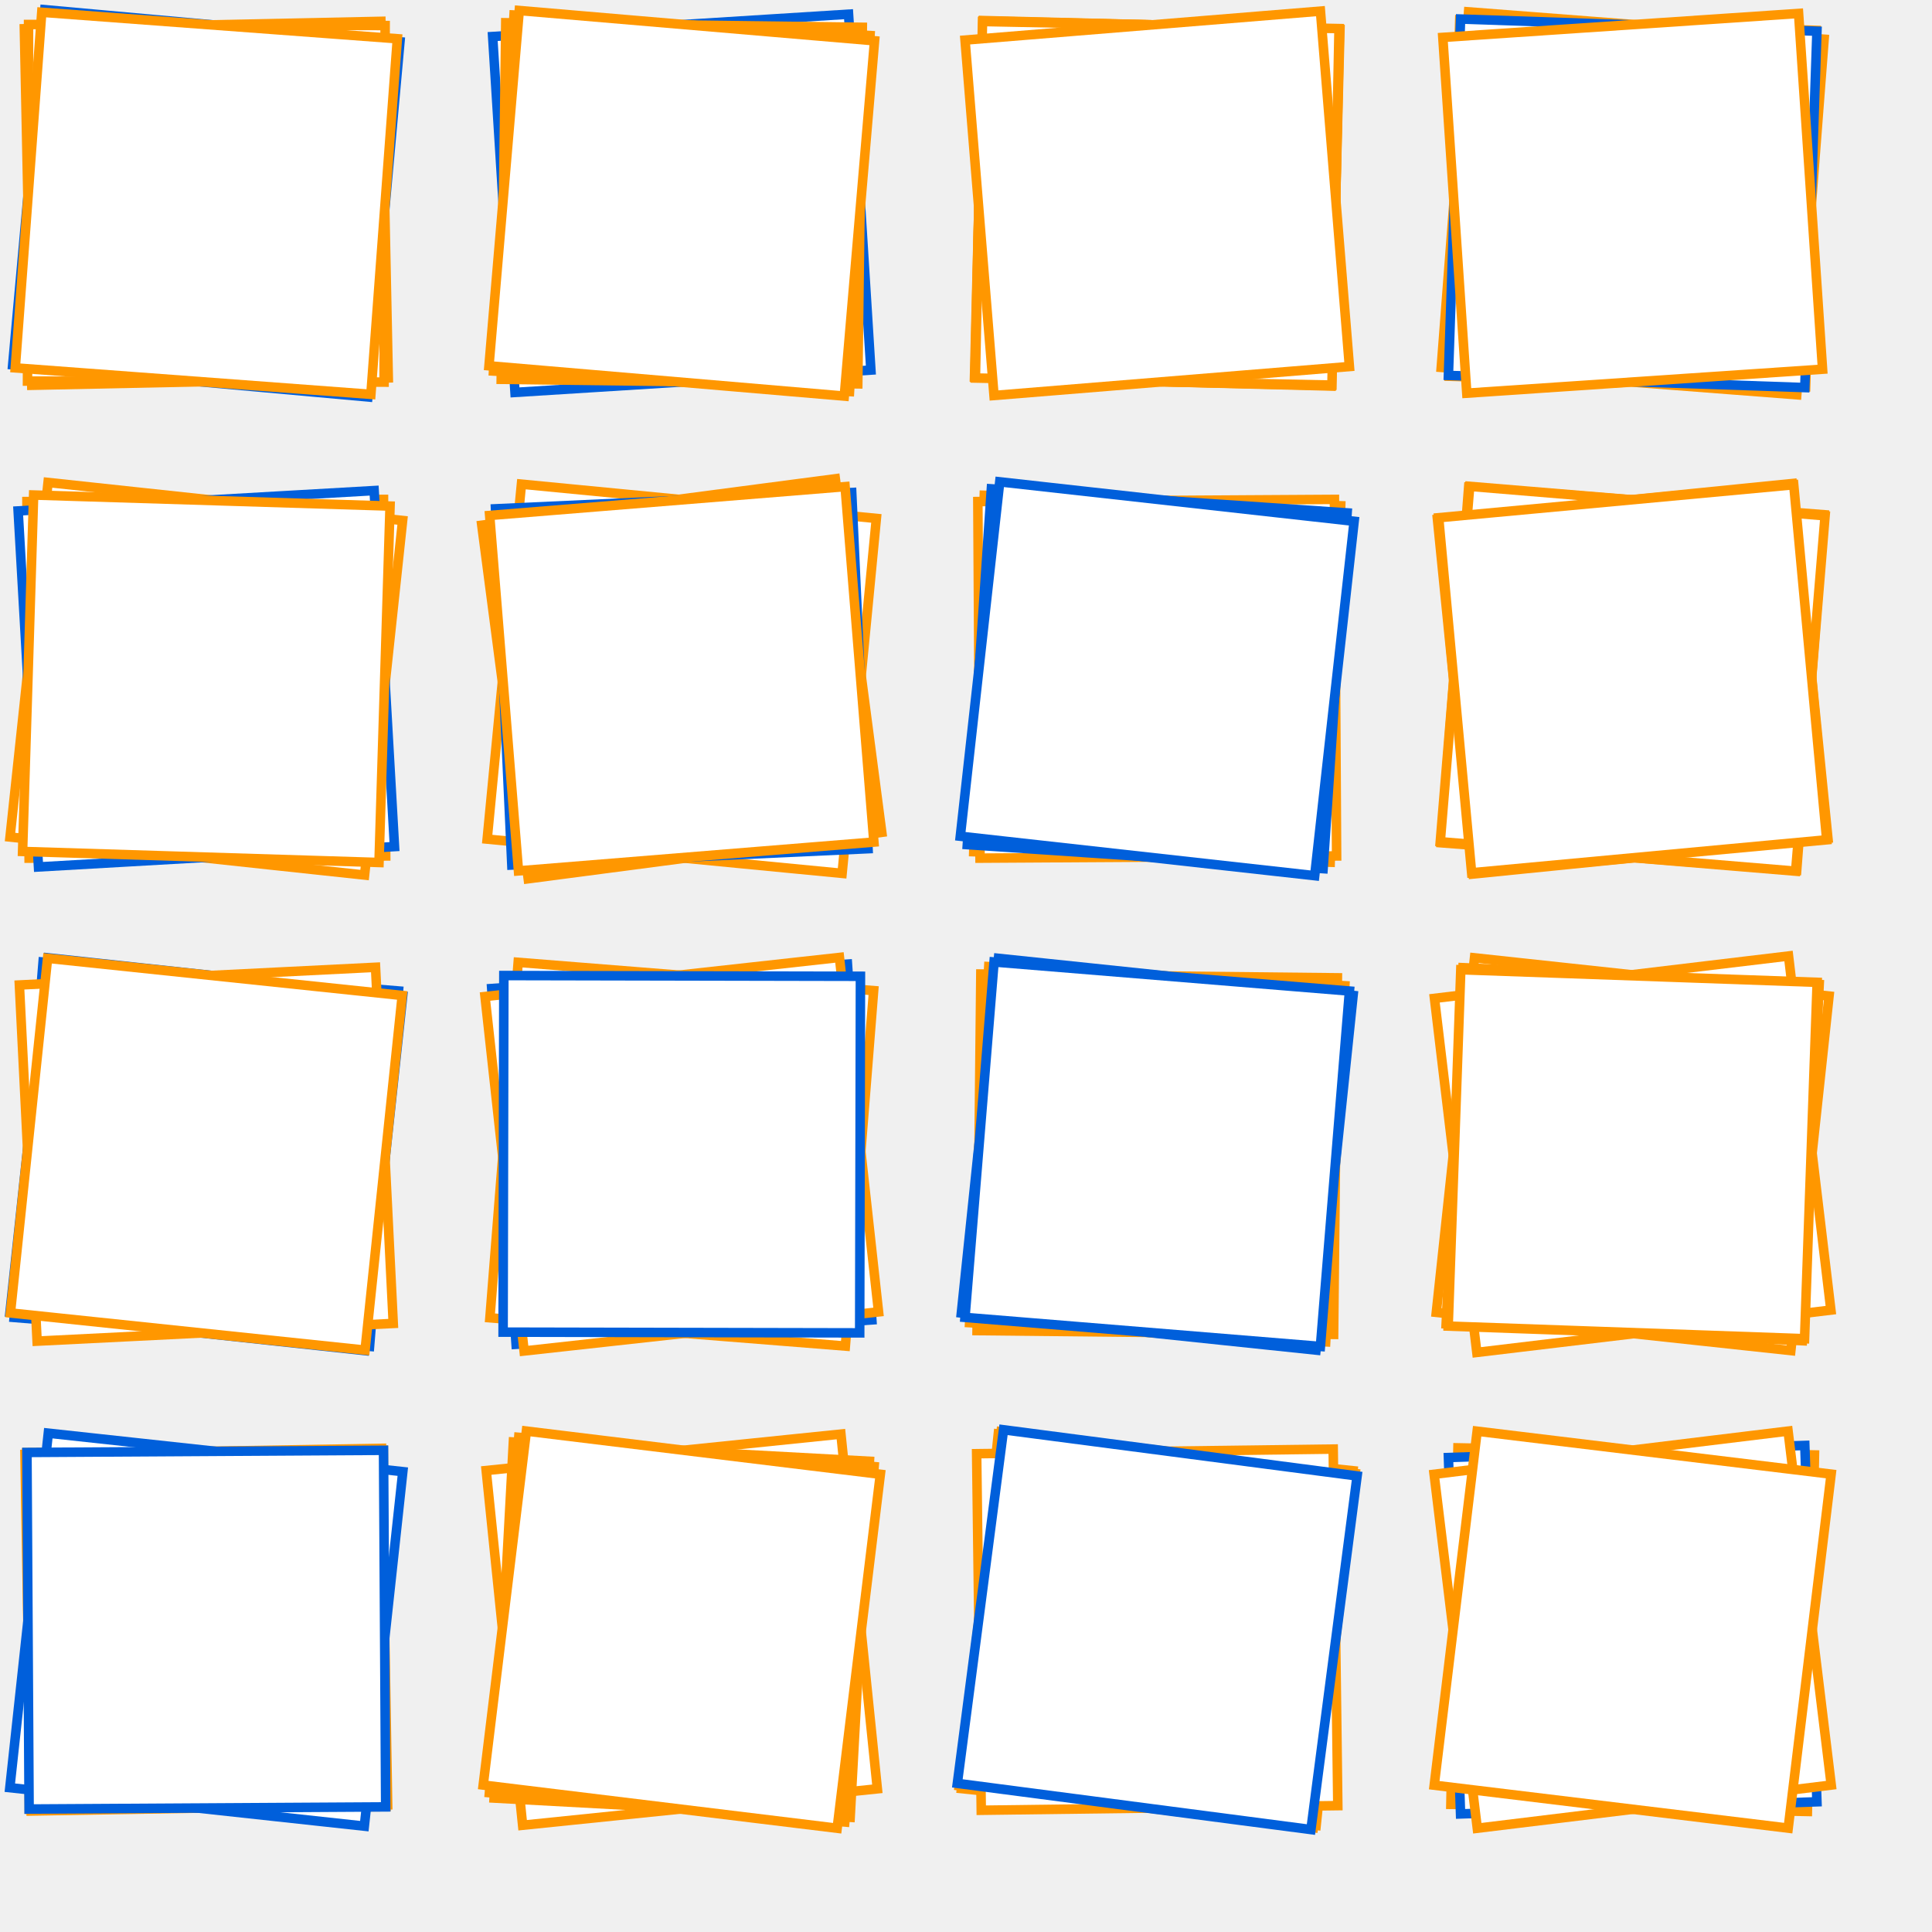
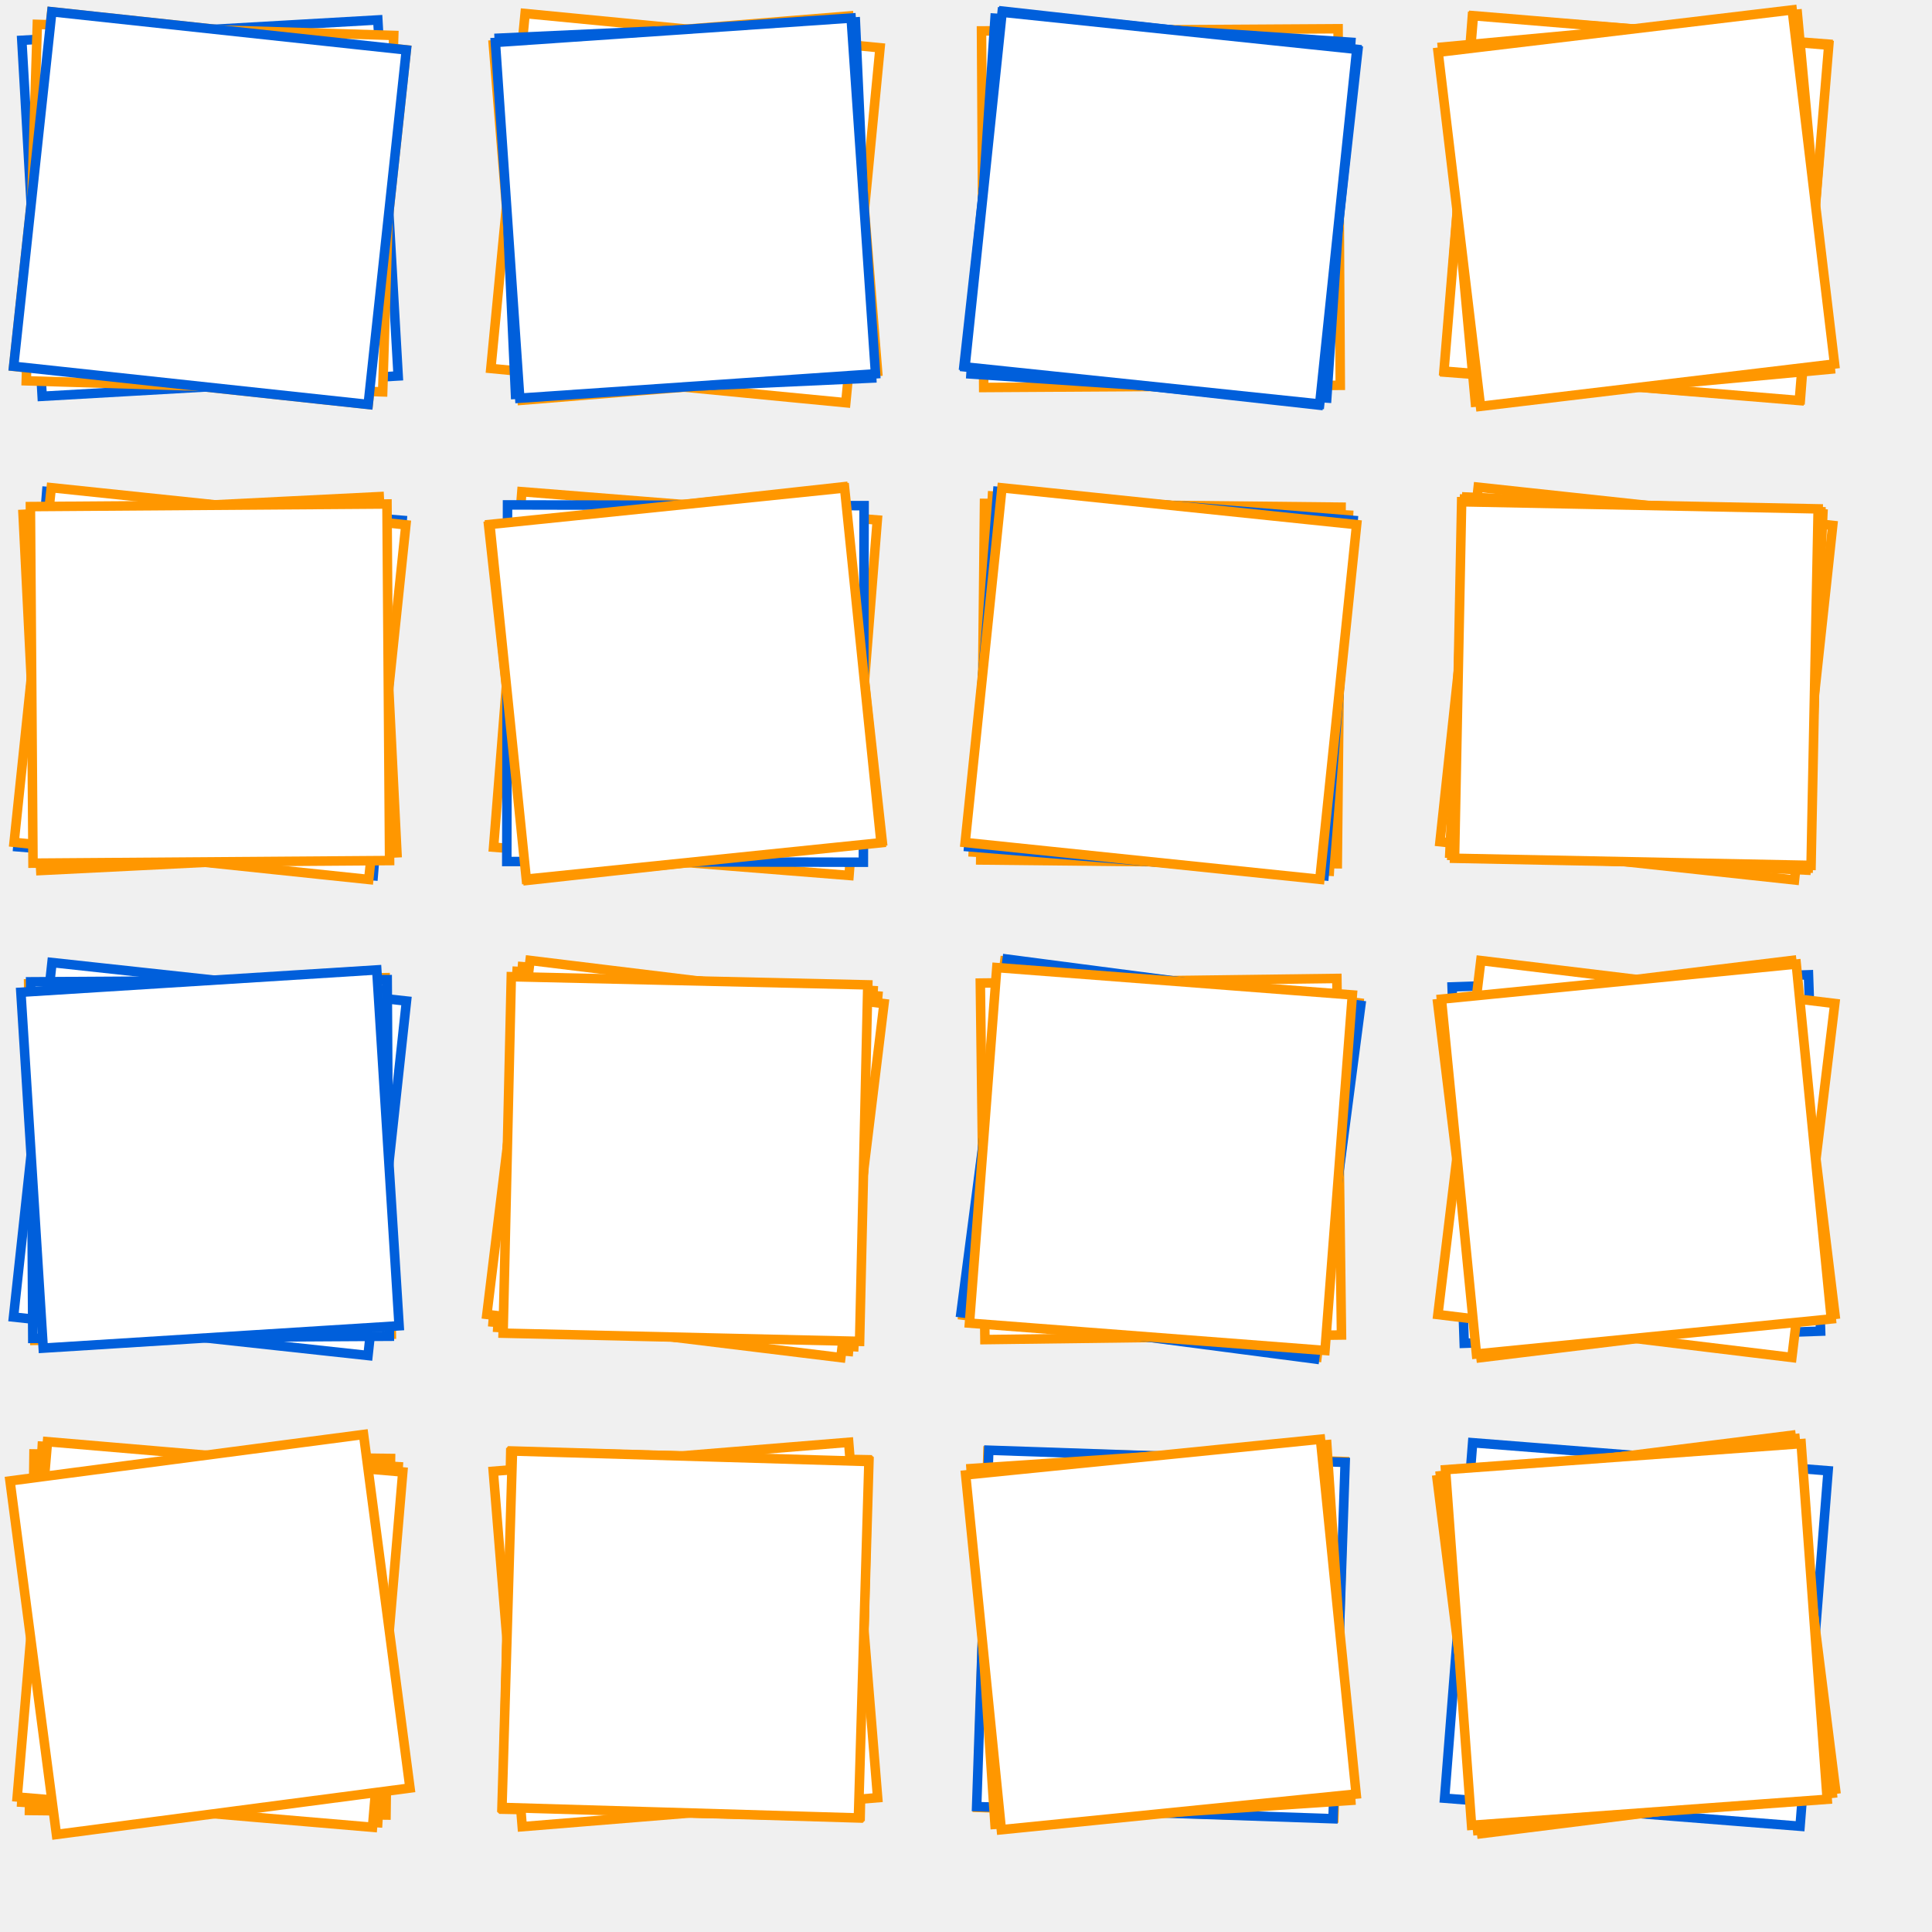
<svg xmlns="http://www.w3.org/2000/svg" baseProfile="full" height="256" version="1.1" width="256">
  <defs>
    <marker id="arrow" markerHeight="3.5" markerWidth="5" orient="auto" refX="5.0" refY="1.7">
      <polygon points="0,0 5,1.75 0,3.5" />
    </marker>
  </defs>
-   <g style="fill:white; stroke: black; stroke-width: 0.01;" transform="scale(63.0) translate(0.4339422 0.4276065)">
+   <g style="fill:white; stroke: black; stroke-width: 0.01;" transform="scale(63.0) translate(0.4416747 0.4377309)">
    <g>
      <g>
        <g>
          <g>
            <g>
              <g>
                <g>
                  <g>
                    <g>
                      <g>
                        <g>
                          <g>
                            <g>
                              <g>
                                <g>
                                  <g>
                                    <g />
                                    <g transform="translate(0 0)">
                                      <g>
                                        <g>
                                          <g>
                                            <g>
                                              <g />
-                                               <g transform="rotate(5.166328)">
-                                                 <g style="stroke: #005fdb;stroke-width: 0.02;" transform="scale(1)">
+                                               <g transform="rotate(6.121693)">
+                                                 <g style="stroke: #ff9700;stroke-width: 0.02;" transform="scale(1)">
                                                  <rect height="0.75" width="0.75" x="-0.375" y="-0.375" />
                                                </g>
                                              </g>
                                            </g>
-                                             <g transform="rotate(-1.191426)">
-                                               <g style="stroke: #ff9700;stroke-width: 0.02;" transform="scale(1)">
+                                             <g transform="rotate(-3.272432)">
+                                               <g style="stroke: #005fdb;stroke-width: 0.02;" transform="scale(1)">
                                                <rect height="0.75" width="0.75" x="-0.375" y="-0.375" />
                                              </g>
                                            </g>
                                          </g>
-                                           <g transform="rotate(0.1691208)">
+                                           <g transform="rotate(1.775535)">
                                            <g style="stroke: #ff9700;stroke-width: 0.02;" transform="scale(1)">
                                              <rect height="0.75" width="0.75" x="-0.375" y="-0.375" />
                                            </g>
                                          </g>
                                        </g>
-                                         <g transform="rotate(4.256979)">
-                                           <g style="stroke: #ff9700;stroke-width: 0.02;" transform="scale(1)">
+                                         <g transform="rotate(6.146194)">
+                                           <g style="stroke: #005fdb;stroke-width: 0.02;" transform="scale(1)">
                                            <rect height="0.75" width="0.75" x="-0.375" y="-0.375" />
                                          </g>
                                        </g>
                                      </g>
                                    </g>
                                  </g>
                                  <g transform="translate(0 1)">
                                    <g>
                                      <g>
                                        <g>
                                          <g>
                                            <g />
-                                             <g transform="rotate(-0.3510457)">
-                                               <g style="stroke: #ff9700;stroke-width: 0.02;" transform="scale(1)">
+                                             <g transform="rotate(4.653259)">
+                                               <g style="stroke: #005fdb;stroke-width: 0.02;" transform="scale(1)">
                                                <rect height="0.75" width="0.75" x="-0.375" y="-0.375" />
                                              </g>
                                            </g>
                                          </g>
-                                           <g transform="rotate(6.121693)">
+                                           <g transform="rotate(-2.847786)">
                                            <g style="stroke: #ff9700;stroke-width: 0.02;" transform="scale(1)">
                                              <rect height="0.75" width="0.75" x="-0.375" y="-0.375" />
                                            </g>
                                          </g>
                                        </g>
-                                         <g transform="rotate(-3.272432)">
-                                           <g style="stroke: #005fdb;stroke-width: 0.02;" transform="scale(1)">
+                                         <g transform="rotate(5.982574)">
+                                           <g style="stroke: #ff9700;stroke-width: 0.02;" transform="scale(1)">
                                            <rect height="0.75" width="0.75" x="-0.375" y="-0.375" />
                                          </g>
                                        </g>
                                      </g>
-                                       <g transform="rotate(1.775535)">
+                                       <g transform="rotate(-0.4178593)">
                                        <g style="stroke: #ff9700;stroke-width: 0.02;" transform="scale(1)">
                                          <rect height="0.75" width="0.75" x="-0.375" y="-0.375" />
                                        </g>
                                      </g>
                                    </g>
                                  </g>
                                </g>
                                <g transform="translate(0 2)">
                                  <g>
                                    <g>
                                      <g>
                                        <g>
                                          <g />
-                                           <g transform="rotate(6.146194)">
-                                             <g style="stroke: #005fdb;stroke-width: 0.02;" transform="scale(1)">
+                                           <g transform="rotate(-0.9874225)">
+                                             <g style="stroke: #ff9700;stroke-width: 0.02;" transform="scale(1)">
                                              <rect height="0.75" width="0.75" x="-0.375" y="-0.375" />
                                            </g>
                                          </g>
                                        </g>
-                                         <g transform="rotate(4.653259)">
+                                         <g transform="rotate(6.195166)">
                                          <g style="stroke: #005fdb;stroke-width: 0.02;" transform="scale(1)">
                                            <rect height="0.75" width="0.75" x="-0.375" y="-0.375" />
                                          </g>
                                        </g>
                                      </g>
-                                       <g transform="rotate(-2.847786)">
-                                         <g style="stroke: #ff9700;stroke-width: 0.02;" transform="scale(1)">
+                                       <g transform="rotate(-0.3448534)">
+                                         <g style="stroke: #005fdb;stroke-width: 0.02;" transform="scale(1)">
                                          <rect height="0.75" width="0.75" x="-0.375" y="-0.375" />
                                        </g>
                                      </g>
                                    </g>
-                                     <g transform="rotate(5.982574)">
-                                       <g style="stroke: #ff9700;stroke-width: 0.02;" transform="scale(1)">
+                                     <g transform="rotate(-3.592615)">
+                                       <g style="stroke: #005fdb;stroke-width: 0.02;" transform="scale(1)">
                                        <rect height="0.75" width="0.75" x="-0.375" y="-0.375" />
                                      </g>
                                    </g>
                                  </g>
                                </g>
                              </g>
                              <g transform="translate(0 3)">
                                <g>
                                  <g>
                                    <g>
                                      <g>
                                        <g />
-                                         <g transform="rotate(-0.4178593)">
+                                         <g transform="rotate(0.7304896)">
                                          <g style="stroke: #ff9700;stroke-width: 0.02;" transform="scale(1)">
                                            <rect height="0.75" width="0.75" x="-0.375" y="-0.375" />
                                          </g>
                                        </g>
                                      </g>
-                                       <g transform="rotate(-0.9874225)">
+                                       <g transform="rotate(3.29557)">
                                        <g style="stroke: #ff9700;stroke-width: 0.02;" transform="scale(1)">
                                          <rect height="0.75" width="0.75" x="-0.375" y="-0.375" />
                                        </g>
                                      </g>
                                    </g>
-                                     <g transform="rotate(6.195166)">
-                                       <g style="stroke: #005fdb;stroke-width: 0.02;" transform="scale(1)">
+                                     <g transform="rotate(4.872675)">
+                                       <g style="stroke: #ff9700;stroke-width: 0.02;" transform="scale(1)">
                                        <rect height="0.75" width="0.75" x="-0.375" y="-0.375" />
                                      </g>
                                    </g>
                                  </g>
-                                   <g transform="rotate(-0.3448534)">
-                                     <g style="stroke: #005fdb;stroke-width: 0.02;" transform="scale(1)">
+                                   <g transform="rotate(-7.482858)">
+                                     <g style="stroke: #ff9700;stroke-width: 0.02;" transform="scale(1)">
                                      <rect height="0.75" width="0.75" x="-0.375" y="-0.375" />
                                    </g>
                                  </g>
                                </g>
                              </g>
                            </g>
                            <g transform="translate(1 0)">
                              <g>
                                <g>
                                  <g>
                                    <g>
                                      <g />
-                                       <g transform="rotate(-3.592615)">
-                                         <g style="stroke: #005fdb;stroke-width: 0.02;" transform="scale(1)">
+                                       <g transform="rotate(5.514042)">
+                                         <g style="stroke: #ff9700;stroke-width: 0.02;" transform="scale(1)">
                                          <rect height="0.75" width="0.75" x="-0.375" y="-0.375" />
                                        </g>
                                      </g>
                                    </g>
-                                     <g transform="rotate(0.7304896)">
-                                       <g style="stroke: #ff9700;stroke-width: 0.02;" transform="scale(1)">
+                                     <g transform="rotate(-2.621935)">
+                                       <g style="stroke: #005fdb;stroke-width: 0.02;" transform="scale(1)">
                                        <rect height="0.75" width="0.75" x="-0.375" y="-0.375" />
                                      </g>
                                    </g>
                                  </g>
-                                   <g transform="rotate(3.29557)">
+                                   <g transform="rotate(-4.633994)">
                                    <g style="stroke: #ff9700;stroke-width: 0.02;" transform="scale(1)">
                                      <rect height="0.75" width="0.75" x="-0.375" y="-0.375" />
                                    </g>
                                  </g>
                                </g>
-                                 <g transform="rotate(4.872675)">
-                                   <g style="stroke: #ff9700;stroke-width: 0.02;" transform="scale(1)">
+                                 <g transform="rotate(-3.920761)">
+                                   <g style="stroke: #005fdb;stroke-width: 0.02;" transform="scale(1)">
                                    <rect height="0.75" width="0.75" x="-0.375" y="-0.375" />
                                  </g>
                                </g>
                              </g>
                            </g>
                          </g>
                          <g transform="translate(1 1)">
                            <g>
                              <g>
                                <g>
                                  <g>
                                    <g />
-                                     <g transform="rotate(-7.482858)">
+                                     <g transform="rotate(4.547692)">
                                      <g style="stroke: #ff9700;stroke-width: 0.02;" transform="scale(1)">
                                        <rect height="0.75" width="0.75" x="-0.375" y="-0.375" />
                                      </g>
                                    </g>
                                  </g>
-                                   <g transform="rotate(5.514042)">
+                                   <g transform="rotate(-6.293313)">
                                    <g style="stroke: #ff9700;stroke-width: 0.02;" transform="scale(1)">
                                      <rect height="0.75" width="0.75" x="-0.375" y="-0.375" />
                                    </g>
                                  </g>
                                </g>
-                                 <g transform="rotate(-2.621935)">
+                                 <g transform="rotate(0.1191096)">
                                  <g style="stroke: #005fdb;stroke-width: 0.02;" transform="scale(1)">
                                    <rect height="0.75" width="0.75" x="-0.375" y="-0.375" />
                                  </g>
                                </g>
                              </g>
-                               <g transform="rotate(-4.633994)">
+                               <g transform="rotate(-5.864132)">
                                <g style="stroke: #ff9700;stroke-width: 0.02;" transform="scale(1)">
                                  <rect height="0.75" width="0.75" x="-0.375" y="-0.375" />
                                </g>
                              </g>
                            </g>
                          </g>
                        </g>
                        <g transform="translate(1 2)">
                          <g>
                            <g>
                              <g>
                                <g>
                                  <g />
-                                   <g transform="rotate(-3.920761)">
-                                     <g style="stroke: #005fdb;stroke-width: 0.02;" transform="scale(1)">
+                                   <g transform="rotate(3.098421)">
+                                     <g style="stroke: #ff9700;stroke-width: 0.02;" transform="scale(1)">
                                      <rect height="0.75" width="0.75" x="-0.375" y="-0.375" />
                                    </g>
                                  </g>
                                </g>
-                                 <g transform="rotate(4.547692)">
+                                 <g transform="rotate(4.717003)">
                                  <g style="stroke: #ff9700;stroke-width: 0.02;" transform="scale(1)">
                                    <rect height="0.75" width="0.75" x="-0.375" y="-0.375" />
                                  </g>
                                </g>
                              </g>
-                               <g transform="rotate(-6.293313)">
+                               <g transform="rotate(6.957578)">
                                <g style="stroke: #ff9700;stroke-width: 0.02;" transform="scale(1)">
                                  <rect height="0.75" width="0.75" x="-0.375" y="-0.375" />
                                </g>
                              </g>
                            </g>
-                             <g transform="rotate(0.1191096)">
-                               <g style="stroke: #005fdb;stroke-width: 0.02;" transform="scale(1)">
+                             <g transform="rotate(1.314256)">
+                               <g style="stroke: #ff9700;stroke-width: 0.02;" transform="scale(1)">
                                <rect height="0.75" width="0.75" x="-0.375" y="-0.375" />
                              </g>
                            </g>
                          </g>
                        </g>
                      </g>
                      <g transform="translate(1 3)">
                        <g>
                          <g>
                            <g>
                              <g>
                                <g />
-                                 <g transform="rotate(-5.864132)">
+                                 <g transform="rotate(1.444303)">
                                  <g style="stroke: #ff9700;stroke-width: 0.02;" transform="scale(1)">
                                    <rect height="0.75" width="0.75" x="-0.375" y="-0.375" />
                                  </g>
                                </g>
                              </g>
-                               <g transform="rotate(3.098421)">
+                               <g transform="rotate(1.134765)">
                                <g style="stroke: #ff9700;stroke-width: 0.02;" transform="scale(1)">
                                  <rect height="0.75" width="0.75" x="-0.375" y="-0.375" />
                                </g>
                              </g>
                            </g>
-                             <g transform="rotate(4.717003)">
+                             <g transform="rotate(-4.65913)">
                              <g style="stroke: #ff9700;stroke-width: 0.02;" transform="scale(1)">
                                <rect height="0.75" width="0.75" x="-0.375" y="-0.375" />
                              </g>
                            </g>
                          </g>
-                           <g transform="rotate(6.957578)">
+                           <g transform="rotate(1.691598)">
                            <g style="stroke: #ff9700;stroke-width: 0.02;" transform="scale(1)">
                              <rect height="0.75" width="0.75" x="-0.375" y="-0.375" />
                            </g>
                          </g>
                        </g>
                      </g>
                    </g>
                    <g transform="translate(2 0)">
                      <g>
                        <g>
                          <g>
                            <g>
                              <g />
-                               <g transform="rotate(1.314256)">
+                               <g transform="rotate(-0.3520351)">
                                <g style="stroke: #ff9700;stroke-width: 0.02;" transform="scale(1)">
                                  <rect height="0.75" width="0.75" x="-0.375" y="-0.375" />
                                </g>
                              </g>
                            </g>
-                             <g transform="rotate(1.444303)">
-                               <g style="stroke: #ff9700;stroke-width: 0.02;" transform="scale(1)">
+                             <g transform="rotate(3.864059)">
+                               <g style="stroke: #005fdb;stroke-width: 0.02;" transform="scale(1)">
                                <rect height="0.75" width="0.75" x="-0.375" y="-0.375" />
                              </g>
                            </g>
                          </g>
-                           <g transform="rotate(1.134765)">
-                             <g style="stroke: #ff9700;stroke-width: 0.02;" transform="scale(1)">
+                           <g transform="rotate(6.350715)">
+                             <g style="stroke: #005fdb;stroke-width: 0.02;" transform="scale(1)">
                              <rect height="0.75" width="0.75" x="-0.375" y="-0.375" />
                            </g>
                          </g>
                        </g>
-                         <g transform="rotate(-4.65913)">
-                           <g style="stroke: #ff9700;stroke-width: 0.02;" transform="scale(1)">
+                         <g transform="rotate(5.972597)">
+                           <g style="stroke: #005fdb;stroke-width: 0.02;" transform="scale(1)">
                            <rect height="0.75" width="0.75" x="-0.375" y="-0.375" />
                          </g>
                        </g>
                      </g>
                    </g>
                  </g>
                  <g transform="translate(2 1)">
                    <g>
                      <g>
                        <g>
                          <g>
                            <g />
-                             <g transform="rotate(1.691598)">
+                             <g transform="rotate(0.6089989)">
                              <g style="stroke: #ff9700;stroke-width: 0.02;" transform="scale(1)">
                                <rect height="0.75" width="0.75" x="-0.375" y="-0.375" />
                              </g>
                            </g>
                          </g>
-                           <g transform="rotate(-0.3520351)">
+                           <g transform="rotate(3.079251)">
                            <g style="stroke: #ff9700;stroke-width: 0.02;" transform="scale(1)">
                              <rect height="0.75" width="0.75" x="-0.375" y="-0.375" />
                            </g>
                          </g>
                        </g>
-                         <g transform="rotate(3.864059)">
+                         <g transform="rotate(4.674431)">
                          <g style="stroke: #005fdb;stroke-width: 0.02;" transform="scale(1)">
                            <rect height="0.75" width="0.75" x="-0.375" y="-0.375" />
                          </g>
                        </g>
                      </g>
-                       <g transform="rotate(6.350715)">
-                         <g style="stroke: #005fdb;stroke-width: 0.02;" transform="scale(1)">
+                       <g transform="rotate(5.925585)">
+                         <g style="stroke: #ff9700;stroke-width: 0.02;" transform="scale(1)">
                          <rect height="0.75" width="0.75" x="-0.375" y="-0.375" />
                        </g>
                      </g>
                    </g>
                  </g>
                </g>
                <g transform="translate(2 2)">
                  <g>
                    <g>
                      <g>
                        <g>
                          <g />
-                           <g transform="rotate(5.972597)">
-                             <g style="stroke: #005fdb;stroke-width: 0.02;" transform="scale(1)">
+                           <g transform="rotate(6.746473)">
+                             <g style="stroke: #ff9700;stroke-width: 0.02;" transform="scale(1)">
                              <rect height="0.75" width="0.75" x="-0.375" y="-0.375" />
                            </g>
                          </g>
                        </g>
-                         <g transform="rotate(0.6089989)">
+                         <g transform="rotate(-0.7415534)">
                          <g style="stroke: #ff9700;stroke-width: 0.02;" transform="scale(1)">
                            <rect height="0.75" width="0.75" x="-0.375" y="-0.375" />
                          </g>
                        </g>
                      </g>
-                       <g transform="rotate(3.079251)">
-                         <g style="stroke: #ff9700;stroke-width: 0.02;" transform="scale(1)">
+                       <g transform="rotate(7.443868)">
+                         <g style="stroke: #005fdb;stroke-width: 0.02;" transform="scale(1)">
                          <rect height="0.75" width="0.75" x="-0.375" y="-0.375" />
                        </g>
                      </g>
                    </g>
-                     <g transform="rotate(4.674431)">
-                       <g style="stroke: #005fdb;stroke-width: 0.02;" transform="scale(1)">
+                     <g transform="rotate(4.399876)">
+                       <g style="stroke: #ff9700;stroke-width: 0.02;" transform="scale(1)">
                        <rect height="0.75" width="0.75" x="-0.375" y="-0.375" />
                      </g>
                    </g>
                  </g>
                </g>
              </g>
              <g transform="translate(2 3)">
                <g>
                  <g>
                    <g>
                      <g>
                        <g />
-                         <g transform="rotate(5.925585)">
+                         <g transform="rotate(1.691747)">
                          <g style="stroke: #ff9700;stroke-width: 0.02;" transform="scale(1)">
                            <rect height="0.75" width="0.75" x="-0.375" y="-0.375" />
                          </g>
                        </g>
                      </g>
-                       <g transform="rotate(6.746473)">
-                         <g style="stroke: #ff9700;stroke-width: 0.02;" transform="scale(1)">
+                       <g transform="rotate(1.95221)">
+                         <g style="stroke: #005fdb;stroke-width: 0.02;" transform="scale(1)">
                          <rect height="0.75" width="0.75" x="-0.375" y="-0.375" />
                        </g>
                      </g>
                    </g>
-                     <g transform="rotate(-0.7415534)">
+                     <g transform="rotate(-3.854466)">
                      <g style="stroke: #ff9700;stroke-width: 0.02;" transform="scale(1)">
                        <rect height="0.75" width="0.75" x="-0.375" y="-0.375" />
                      </g>
                    </g>
                  </g>
-                   <g transform="rotate(7.443868)">
-                     <g style="stroke: #005fdb;stroke-width: 0.02;" transform="scale(1)">
+                   <g transform="rotate(-5.742986)">
+                     <g style="stroke: #ff9700;stroke-width: 0.02;" transform="scale(1)">
                      <rect height="0.75" width="0.75" x="-0.375" y="-0.375" />
                    </g>
                  </g>
                </g>
              </g>
            </g>
            <g transform="translate(3 0)">
              <g>
                <g>
                  <g>
                    <g>
                      <g />
-                       <g transform="rotate(4.399876)">
+                       <g transform="rotate(4.418745)">
                        <g style="stroke: #ff9700;stroke-width: 0.02;" transform="scale(1)">
                          <rect height="0.75" width="0.75" x="-0.375" y="-0.375" />
                        </g>
                      </g>
                    </g>
-                     <g transform="rotate(1.691747)">
+                     <g transform="rotate(4.738696)">
                      <g style="stroke: #ff9700;stroke-width: 0.02;" transform="scale(1)">
                        <rect height="0.75" width="0.75" x="-0.375" y="-0.375" />
                      </g>
                    </g>
                  </g>
-                   <g transform="rotate(1.95221)">
-                     <g style="stroke: #005fdb;stroke-width: 0.02;" transform="scale(1)">
+                   <g transform="rotate(-5.304623)">
+                     <g style="stroke: #ff9700;stroke-width: 0.02;" transform="scale(1)">
                      <rect height="0.75" width="0.75" x="-0.375" y="-0.375" />
                    </g>
                  </g>
                </g>
-                 <g transform="rotate(-3.854466)">
+                 <g transform="rotate(-6.821489)">
                  <g style="stroke: #ff9700;stroke-width: 0.02;" transform="scale(1)">
                    <rect height="0.75" width="0.75" x="-0.375" y="-0.375" />
                  </g>
                </g>
              </g>
            </g>
          </g>
          <g transform="translate(3 1)">
            <g>
              <g>
                <g>
                  <g>
                    <g />
-                     <g transform="rotate(-5.742986)">
+                     <g transform="rotate(6.15024)">
                      <g style="stroke: #ff9700;stroke-width: 0.02;" transform="scale(1)">
                        <rect height="0.75" width="0.75" x="-0.375" y="-0.375" />
                      </g>
                    </g>
                  </g>
-                   <g transform="rotate(4.418745)">
+                   <g transform="rotate(2.708837)">
                    <g style="stroke: #ff9700;stroke-width: 0.02;" transform="scale(1)">
                      <rect height="0.75" width="0.75" x="-0.375" y="-0.375" />
                    </g>
                  </g>
                </g>
-                 <g transform="rotate(4.738696)">
+                 <g transform="rotate(2.024999)">
                  <g style="stroke: #ff9700;stroke-width: 0.02;" transform="scale(1)">
                    <rect height="0.75" width="0.75" x="-0.375" y="-0.375" />
                  </g>
                </g>
              </g>
-               <g transform="rotate(-5.304623)">
+               <g transform="rotate(1.139294)">
                <g style="stroke: #ff9700;stroke-width: 0.02;" transform="scale(1)">
                  <rect height="0.75" width="0.75" x="-0.375" y="-0.375" />
                </g>
              </g>
            </g>
          </g>
        </g>
        <g transform="translate(3 2)">
          <g>
            <g>
              <g>
                <g>
                  <g />
-                   <g transform="rotate(-6.821489)">
-                     <g style="stroke: #ff9700;stroke-width: 0.02;" transform="scale(1)">
+                   <g transform="rotate(-1.947901)">
+                     <g style="stroke: #005fdb;stroke-width: 0.02;" transform="scale(1)">
                      <rect height="0.75" width="0.75" x="-0.375" y="-0.375" />
                    </g>
                  </g>
                </g>
-                 <g transform="rotate(6.15024)">
+                 <g transform="rotate(-6.954119)">
                  <g style="stroke: #ff9700;stroke-width: 0.02;" transform="scale(1)">
                    <rect height="0.75" width="0.75" x="-0.375" y="-0.375" />
                  </g>
                </g>
              </g>
-               <g transform="rotate(2.708837)">
+               <g transform="rotate(6.915469)">
                <g style="stroke: #ff9700;stroke-width: 0.02;" transform="scale(1)">
                  <rect height="0.75" width="0.75" x="-0.375" y="-0.375" />
                </g>
              </g>
            </g>
-             <g transform="rotate(2.024999)">
+             <g transform="rotate(-5.641573)">
              <g style="stroke: #ff9700;stroke-width: 0.02;" transform="scale(1)">
                <rect height="0.75" width="0.75" x="-0.375" y="-0.375" />
              </g>
            </g>
          </g>
        </g>
      </g>
      <g transform="translate(3 3)">
        <g>
          <g>
            <g>
              <g>
                <g />
-                 <g transform="rotate(1.139294)">
-                   <g style="stroke: #ff9700;stroke-width: 0.02;" transform="scale(1)">
+                 <g transform="rotate(4.511199)">
+                   <g style="stroke: #005fdb;stroke-width: 0.02;" transform="scale(1)">
                    <rect height="0.75" width="0.75" x="-0.375" y="-0.375" />
                  </g>
                </g>
              </g>
-               <g transform="rotate(-1.947901)">
-                 <g style="stroke: #005fdb;stroke-width: 0.02;" transform="scale(1)">
+               <g transform="rotate(-7.158261)">
+                 <g style="stroke: #ff9700;stroke-width: 0.02;" transform="scale(1)">
                  <rect height="0.75" width="0.75" x="-0.375" y="-0.375" />
                </g>
              </g>
            </g>
-             <g transform="rotate(-6.954119)">
+             <g transform="rotate(-5.977497)">
              <g style="stroke: #ff9700;stroke-width: 0.02;" transform="scale(1)">
                <rect height="0.75" width="0.75" x="-0.375" y="-0.375" />
              </g>
            </g>
          </g>
-           <g transform="rotate(6.915469)">
+           <g transform="rotate(-4.187561)">
            <g style="stroke: #ff9700;stroke-width: 0.02;" transform="scale(1)">
              <rect height="0.75" width="0.75" x="-0.375" y="-0.375" />
            </g>
          </g>
        </g>
      </g>
    </g>
  </g>
</svg>
